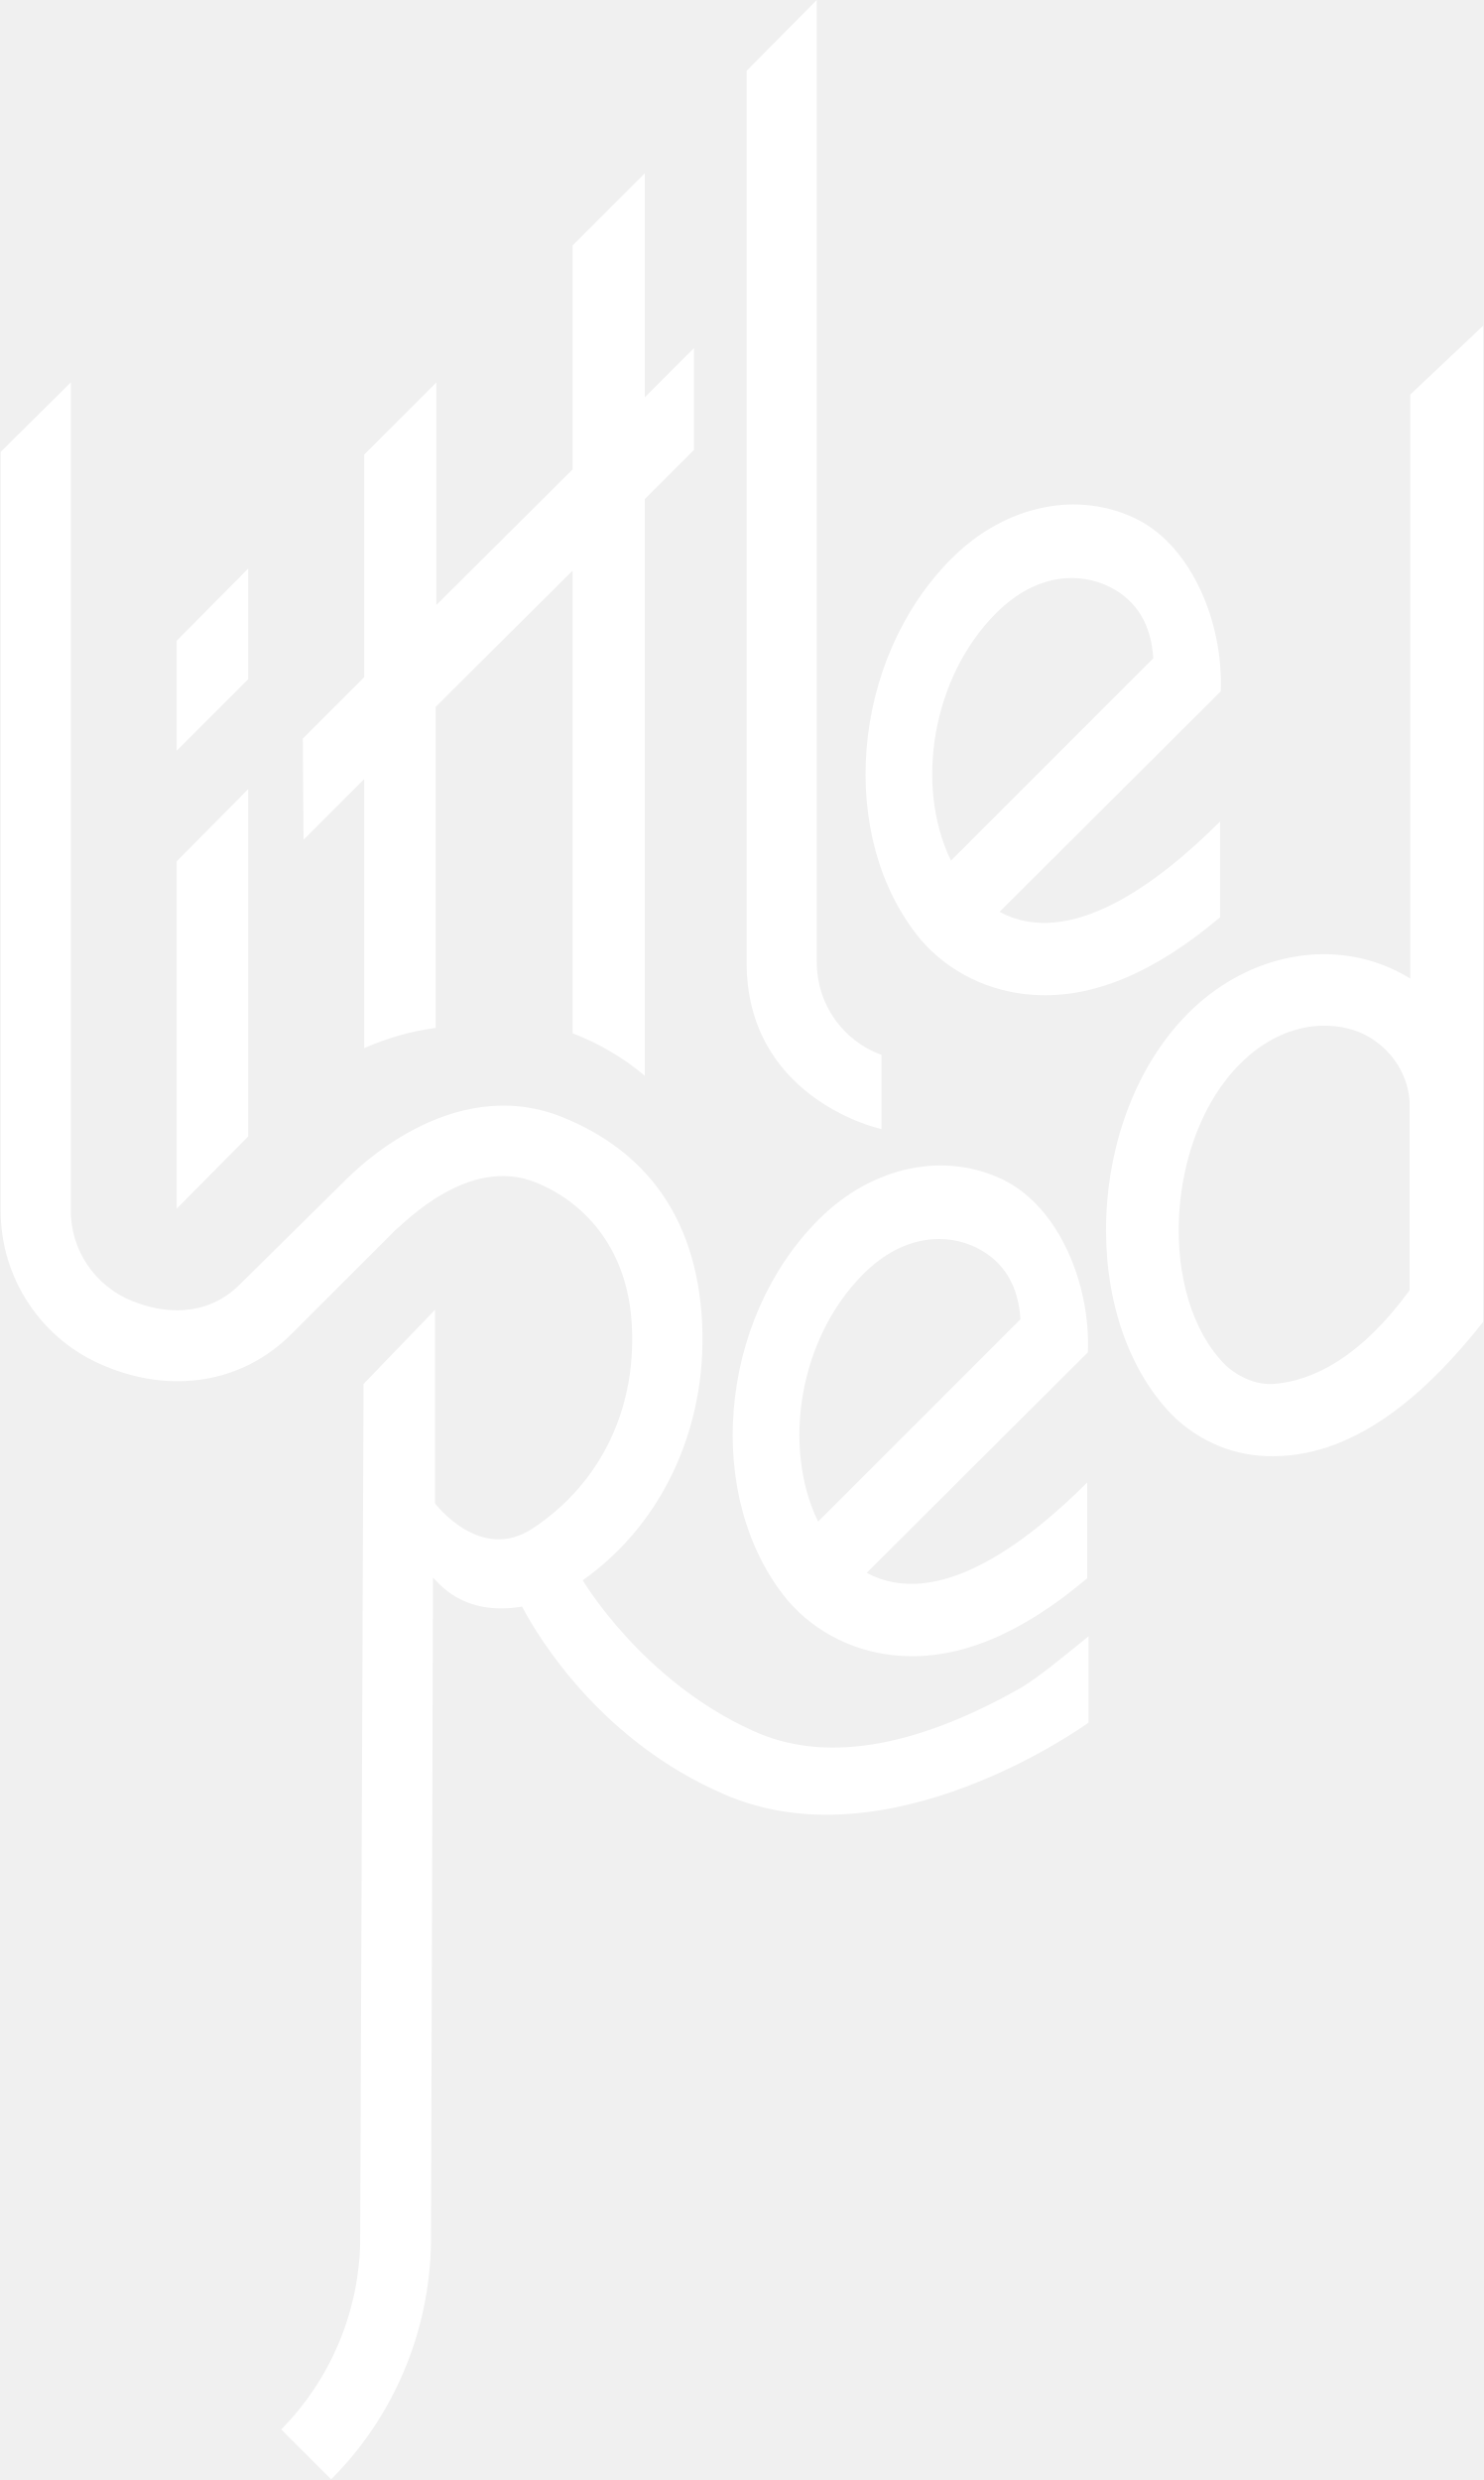
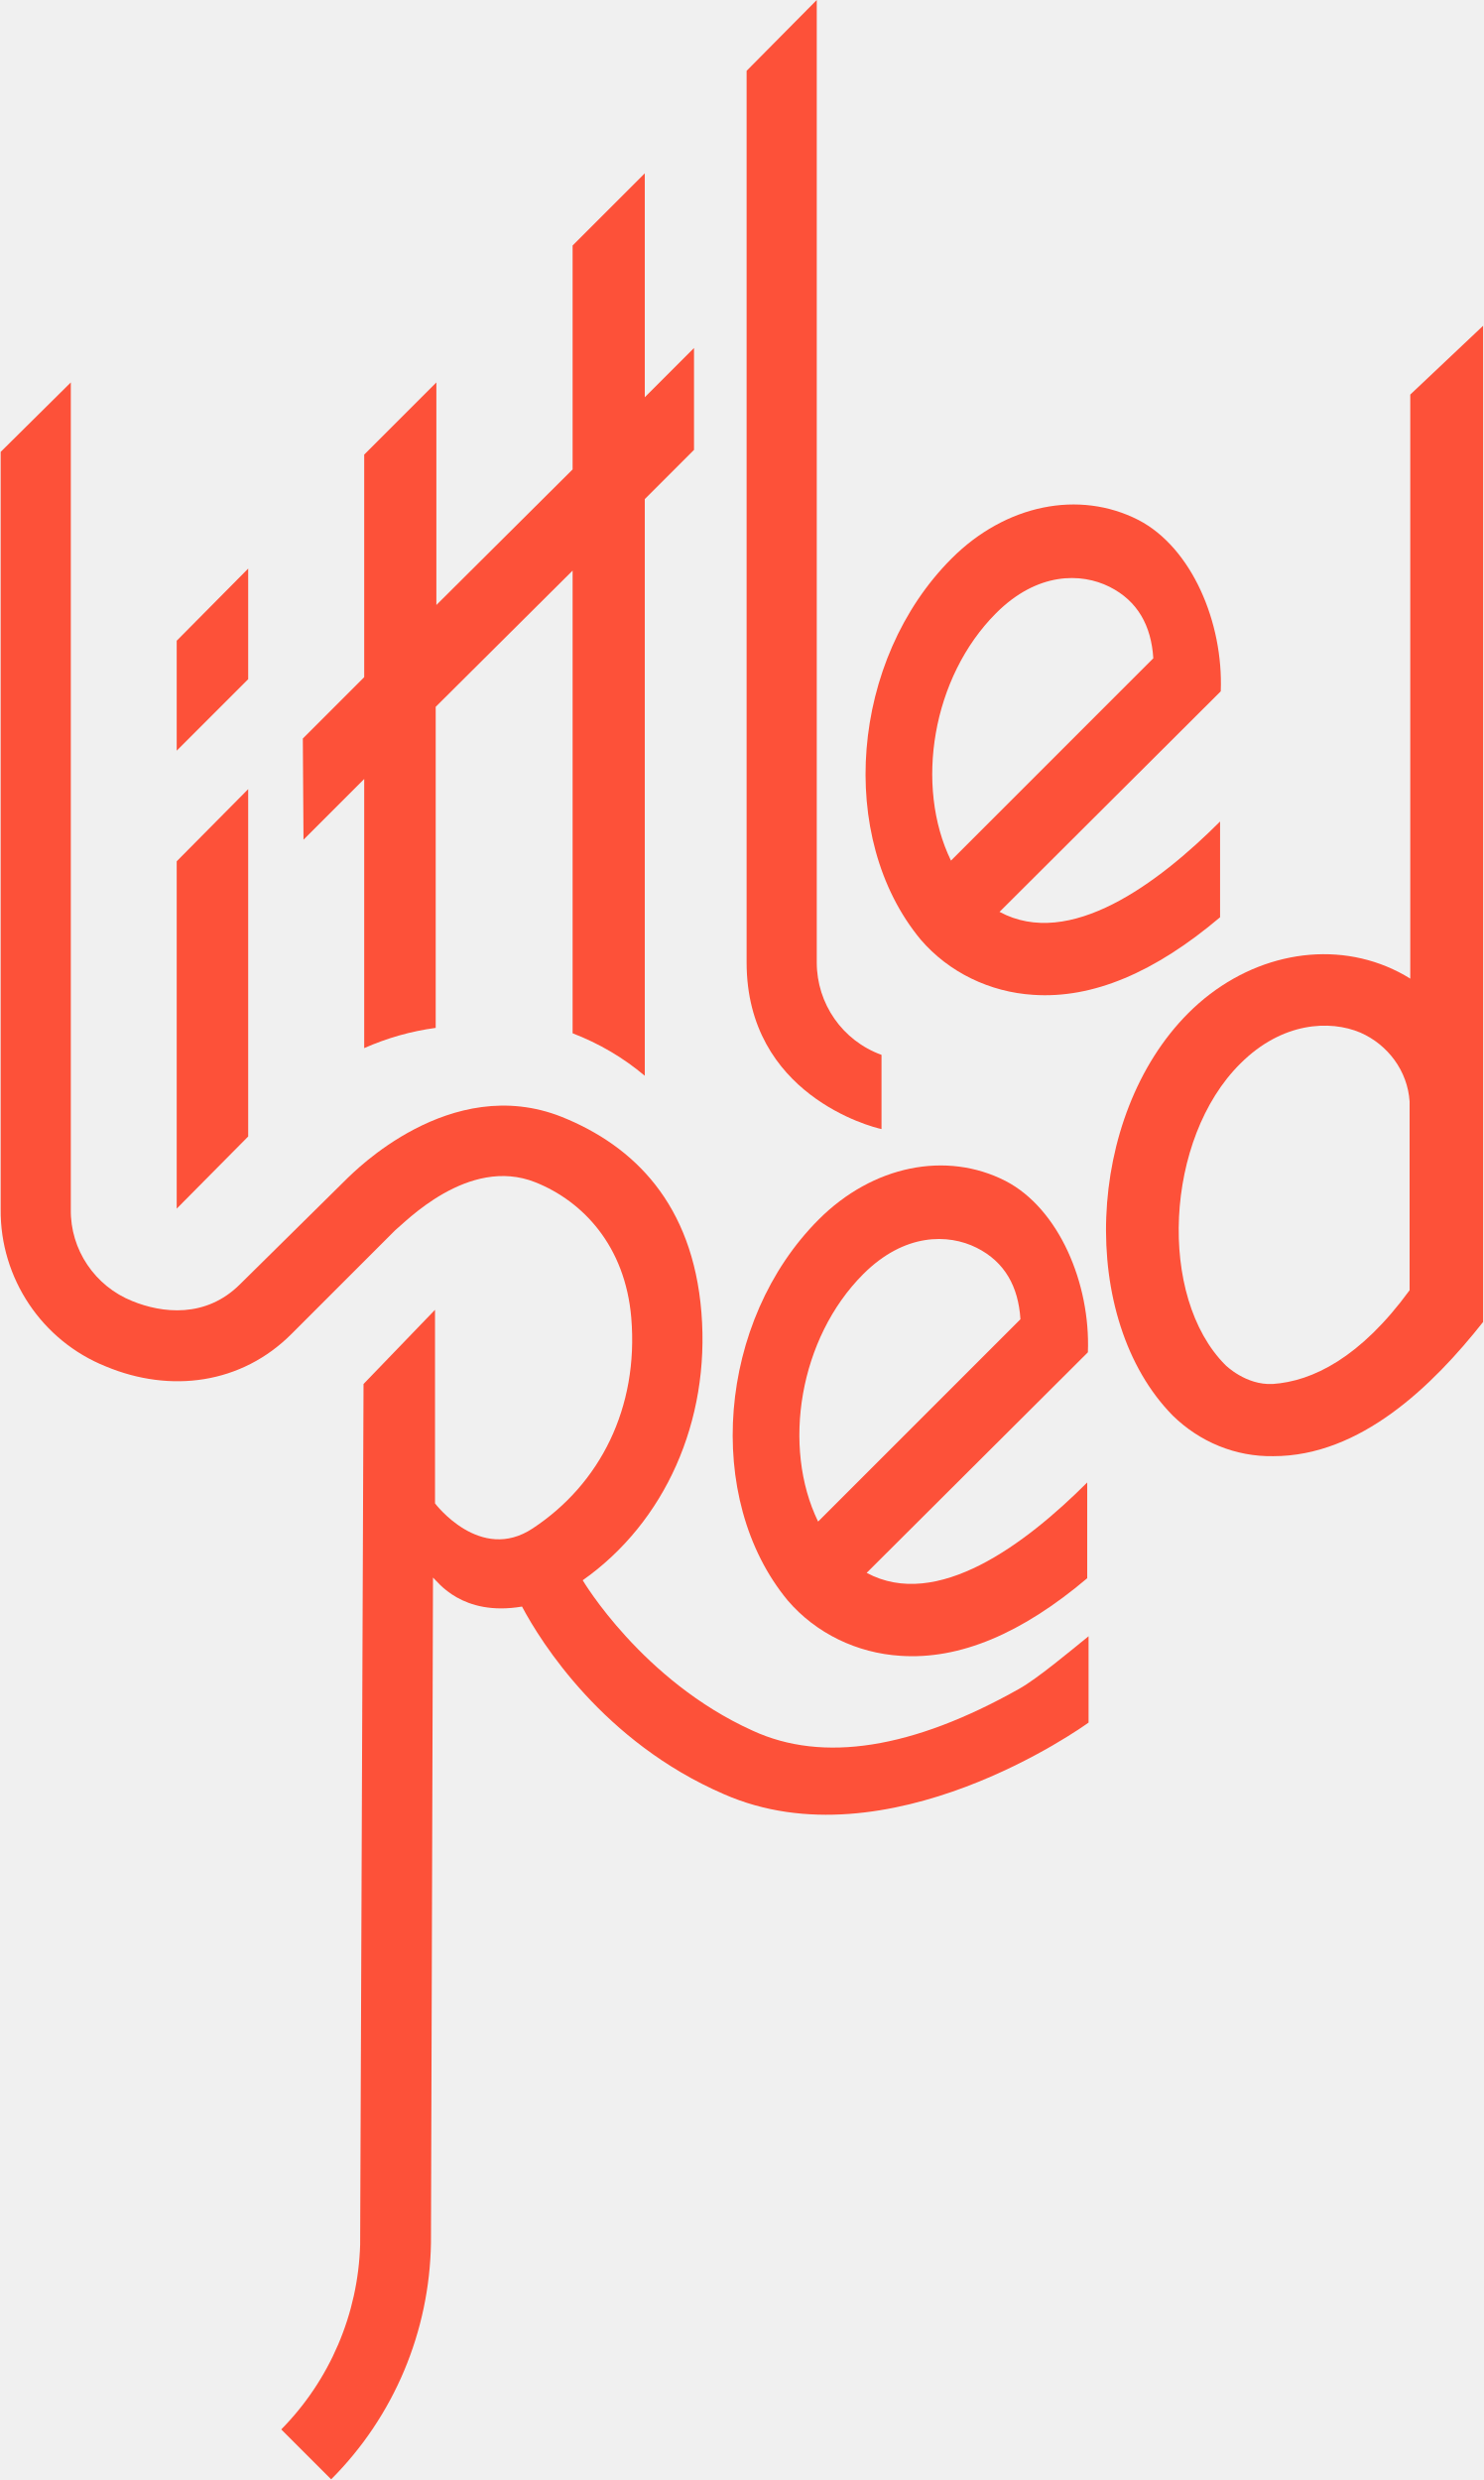
<svg xmlns="http://www.w3.org/2000/svg" version="1.1" id="Layer_1" x="0px" y="0px" viewBox="0 0 220 367.7" style="enable-background:new 0 0 220 367.7;" xml:space="preserve">
-   <style type="text/css">.st0{fill:#FFFFFF;}</style>
+   <style type="text/css">.st0{fill:#fd5139;border: 2px solid #FFF;}</style>
  <path class="st0" id="d" name="d" d="M209.1,58.5v86.6c-1.1-0.7-2.3-1.3-3.5-1.8c-9.7-4-21.2-1.3-29.4,6.9c-15.3,15.3-16.4,45.4-2.3,59.7   c4,3.9,9.3,6.1,14.9,6c12.9,0,23.6-10.4,31.1-19.9c0,0,0-147.5,0-147.7L209.1,58.5z M209,163.3v28c-7.3,10-14.4,13.5-20.3,13.9   c-4,0.2-7-2.8-7-2.8c-10.1-10.1-9-33.6,2.2-44.7c6.2-6.2,13.3-6.5,17.8-4.6C205.8,154.9,208.7,158.8,209,163.3z" />
  <polygon class="st0" id="i-stem" name="i-stem" points="36.8,117 26.2,127.7 26.2,179.2 36.8,168.5  " />
  <polygon class="st0" id="i-dot" name="i-dot" points="36.8,84.3 26.2,95 26.2,111.3 36.8,100.7  " />
  <path class="st0" id="tt" name="tt" d="M45,124.5l9-9v39.9c3.4-1.5,6.9-2.5,10.6-3v-47.6l20.3-20.2v68.6c3.9,1.5,7.5,3.6,10.7,6.3V74l7.3-7.3V51.6   l-7.3,7.3V25.7L84.9,36.4v33.2L64.7,89.7v-33L54,67.4v33l-9.1,9.1L45,124.5z" />
  <path class="st0" id="lr" name="lr" d="M151.1,250.4c-15.8,8.9-29.1,11-39.5,6.2c-16.4-7.4-25.2-22.3-25.2-22.3c12.2-8.6,18.9-23.6,17.6-39.7   s-10-24.7-20.7-29c-16.6-6.6-31,8.4-31.7,9l-16,15.8c-5.1,5.1-11.6,4.3-16,2.5c-5.5-2.2-9.2-7.6-9.1-13.6V56.7L0.1,67v112.3   c-0.1,10.2,6.1,19.5,15.6,23.3c9.6,4,20.1,2.6,27.5-4.8l15.4-15.4c1.3-1,10.8-11.1,20.8-7.1c7,2.8,13.3,9.4,14.2,20.1   C94.7,208.7,89,220,79,226.6c-7.8,5.2-14.5-3.7-14.5-3.7v-28.7l-10.6,11l-0.5,127.4v0.2c-0.3,10.3-4.5,20.1-11.7,27.4l7.4,7.4   c9.3-9.3,14.6-21.9,14.8-35.1l0.3-98.6c0.7,0.6,4.3,5.8,13.2,4.3c2.8,5.3,12.1,20.1,29.9,27.8c24.3,10.7,53.3-10,54.1-10.6v-12.8   C158.8,244.7,153.8,248.9,151.1,250.4z" />
  <path class="st0" id="l" name="l" d="M121.1,142.7V0l-10.4,10.5v132.2c0,19.6,18.5,24.4,20,24.7v-11C124.9,154.3,121.1,148.8,121.1,142.7z" />
  <path class="st0" id="top-e" name="top-e" d="M168.8,77.1c-8.8-4.5-19.7-2.3-27.7,5.7c-15,15-17.1,41.4-4.6,56.5c4.2,4.9,10.3,7.8,16.7,8.2   c8.8,0.6,18-3.3,27.7-11.5v-14.2c-9.2,9.2-22.3,19-32.7,13.4l32.8-32.7C181.4,92.3,176.7,81.2,168.8,77.1z M171,97.6l-30,30   c-5.4-11.1-2.8-27.2,6.7-36.7c6.1-6.1,12.6-6,16.8-3.9S170.7,92.8,171,97.6z" />
  <path class="st0" id="bottom-e" name="bottom-e" d="M149.1,175.1c-8.8-4.5-19.7-2.3-27.7,5.7c-15,15-17.1,41.4-4.6,56.5c4.2,4.9,10.3,7.8,16.7,8.2   c8.8,0.6,18-3.3,27.7-11.5v-14.2c-9.2,9.2-22.3,19-32.7,13.4l32.8-32.7C161.7,190.3,157,179.2,149.1,175.1z M151.3,195.6l-30,30   c-5.4-11.1-2.8-27.2,6.7-36.7c6.1-6.1,12.6-6,16.8-3.9S151,190.8,151.3,195.6z" />
</svg>
